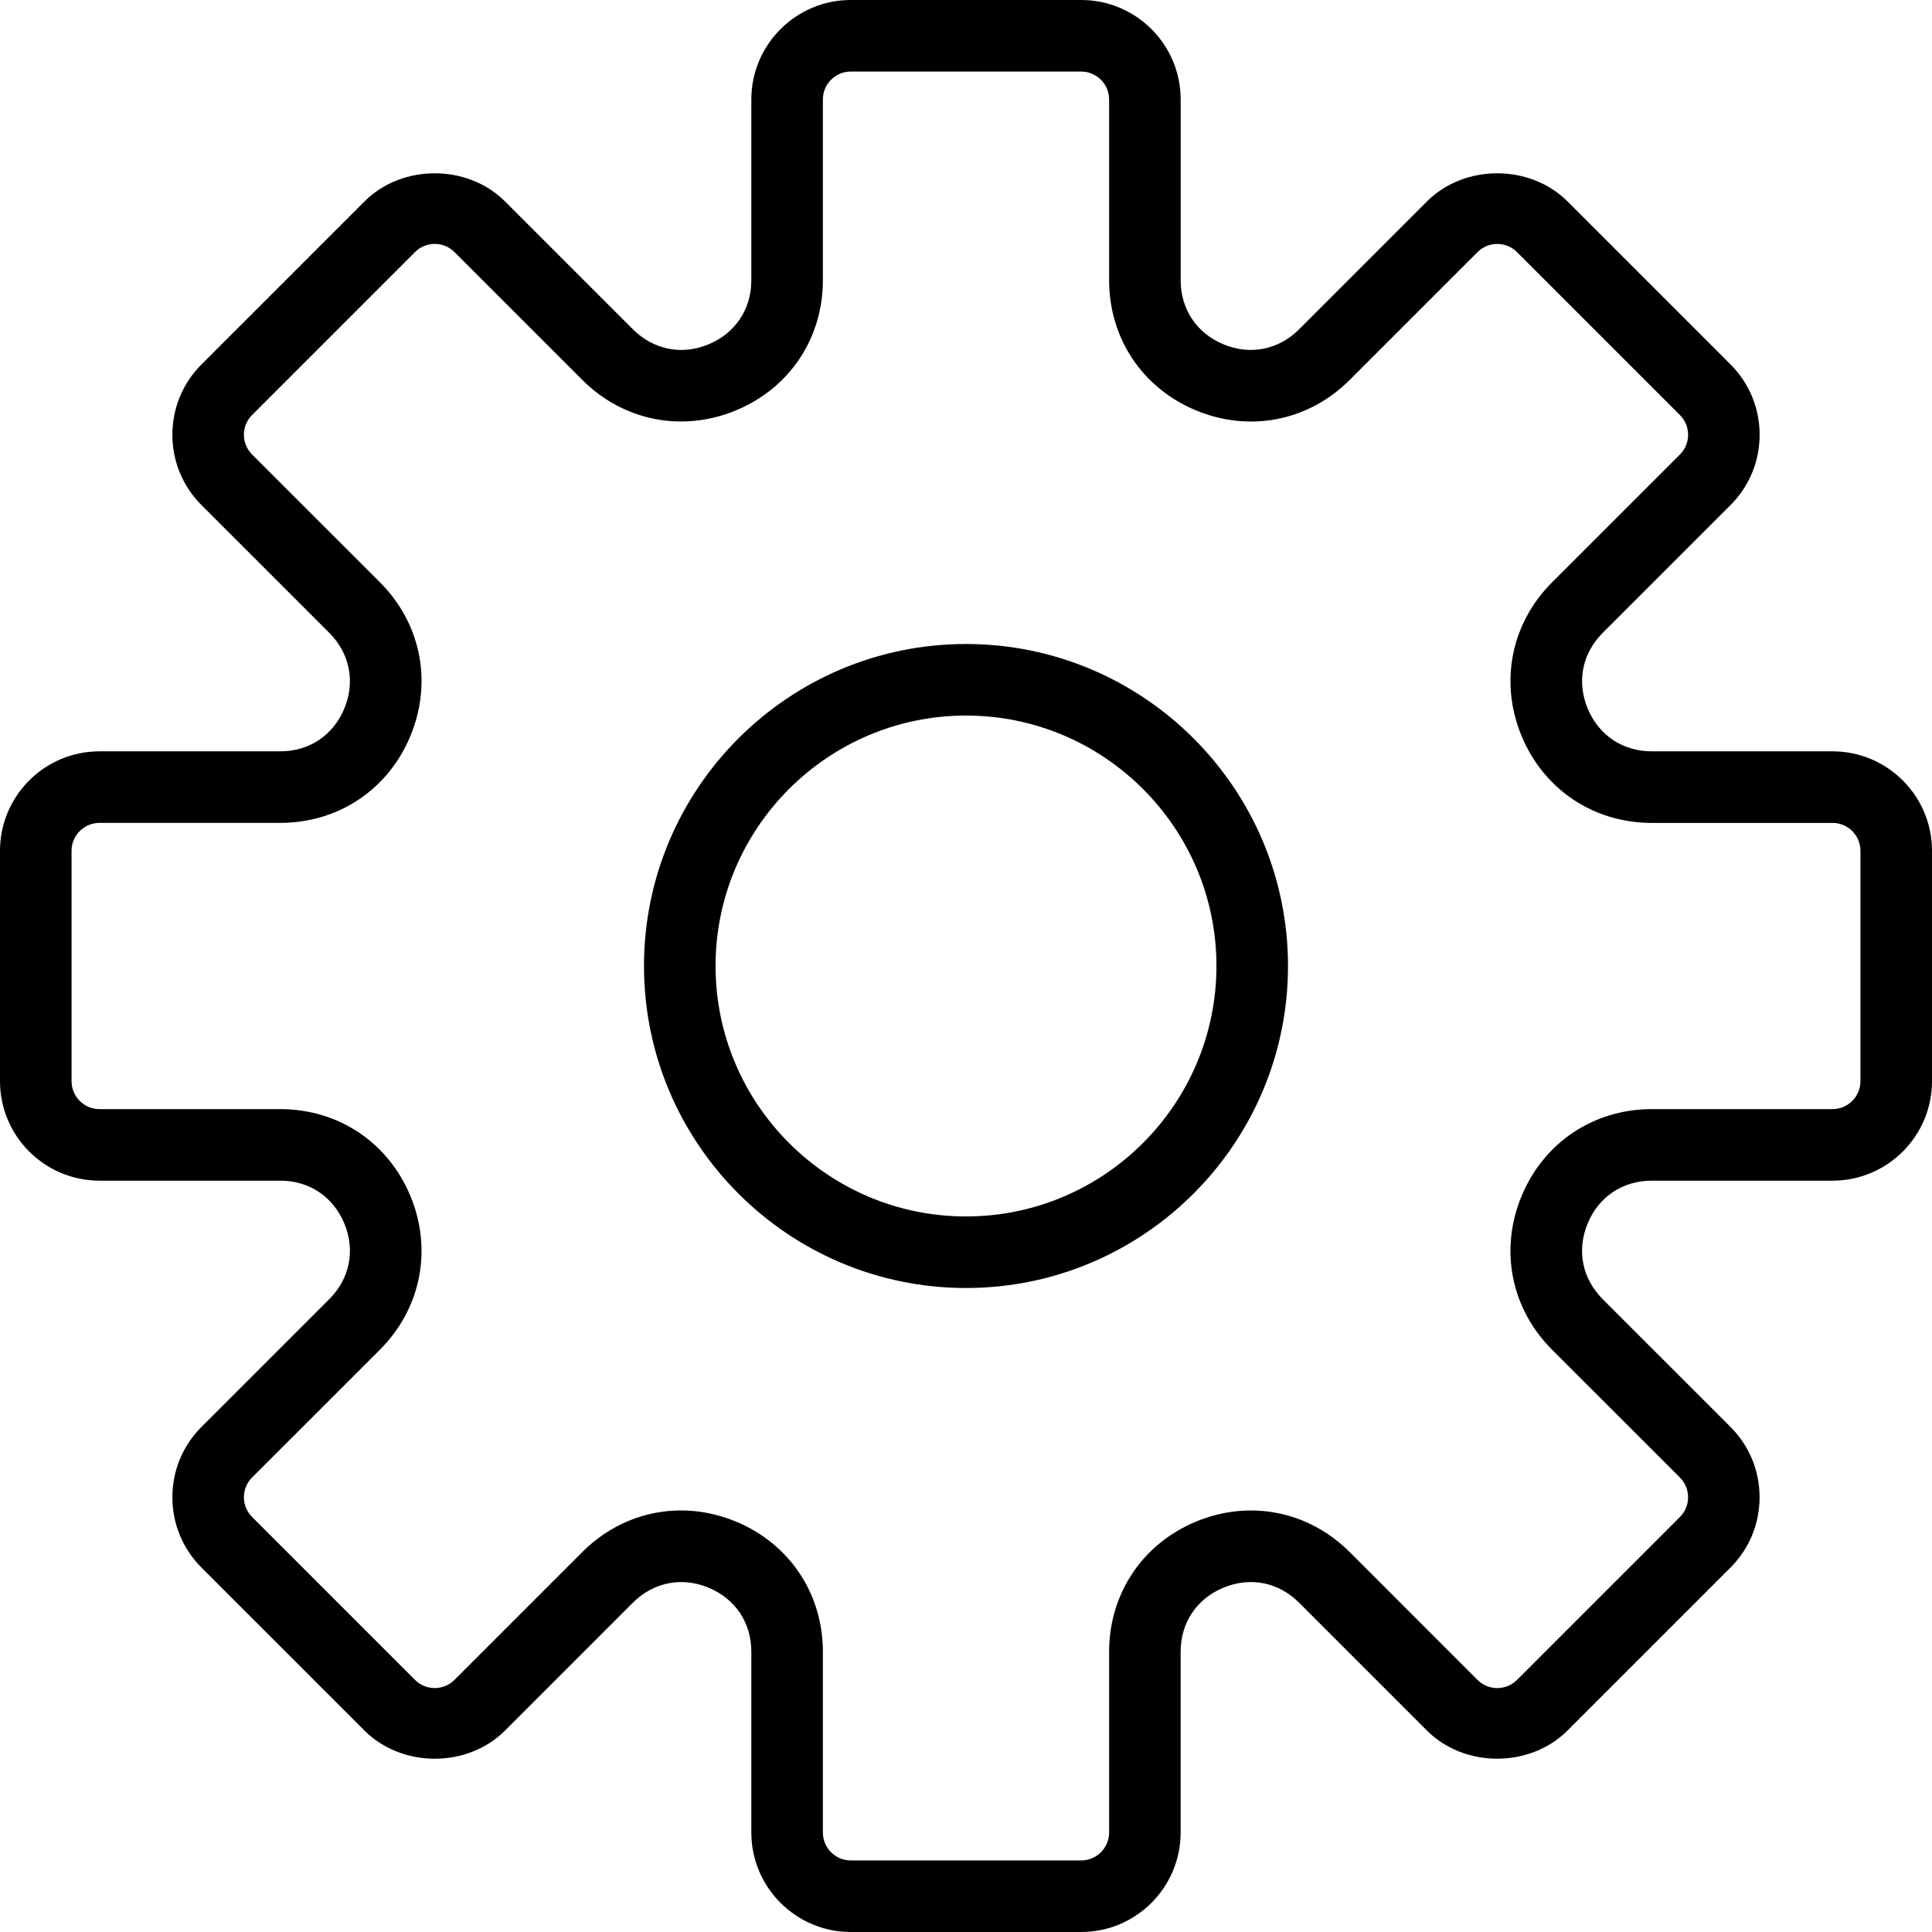
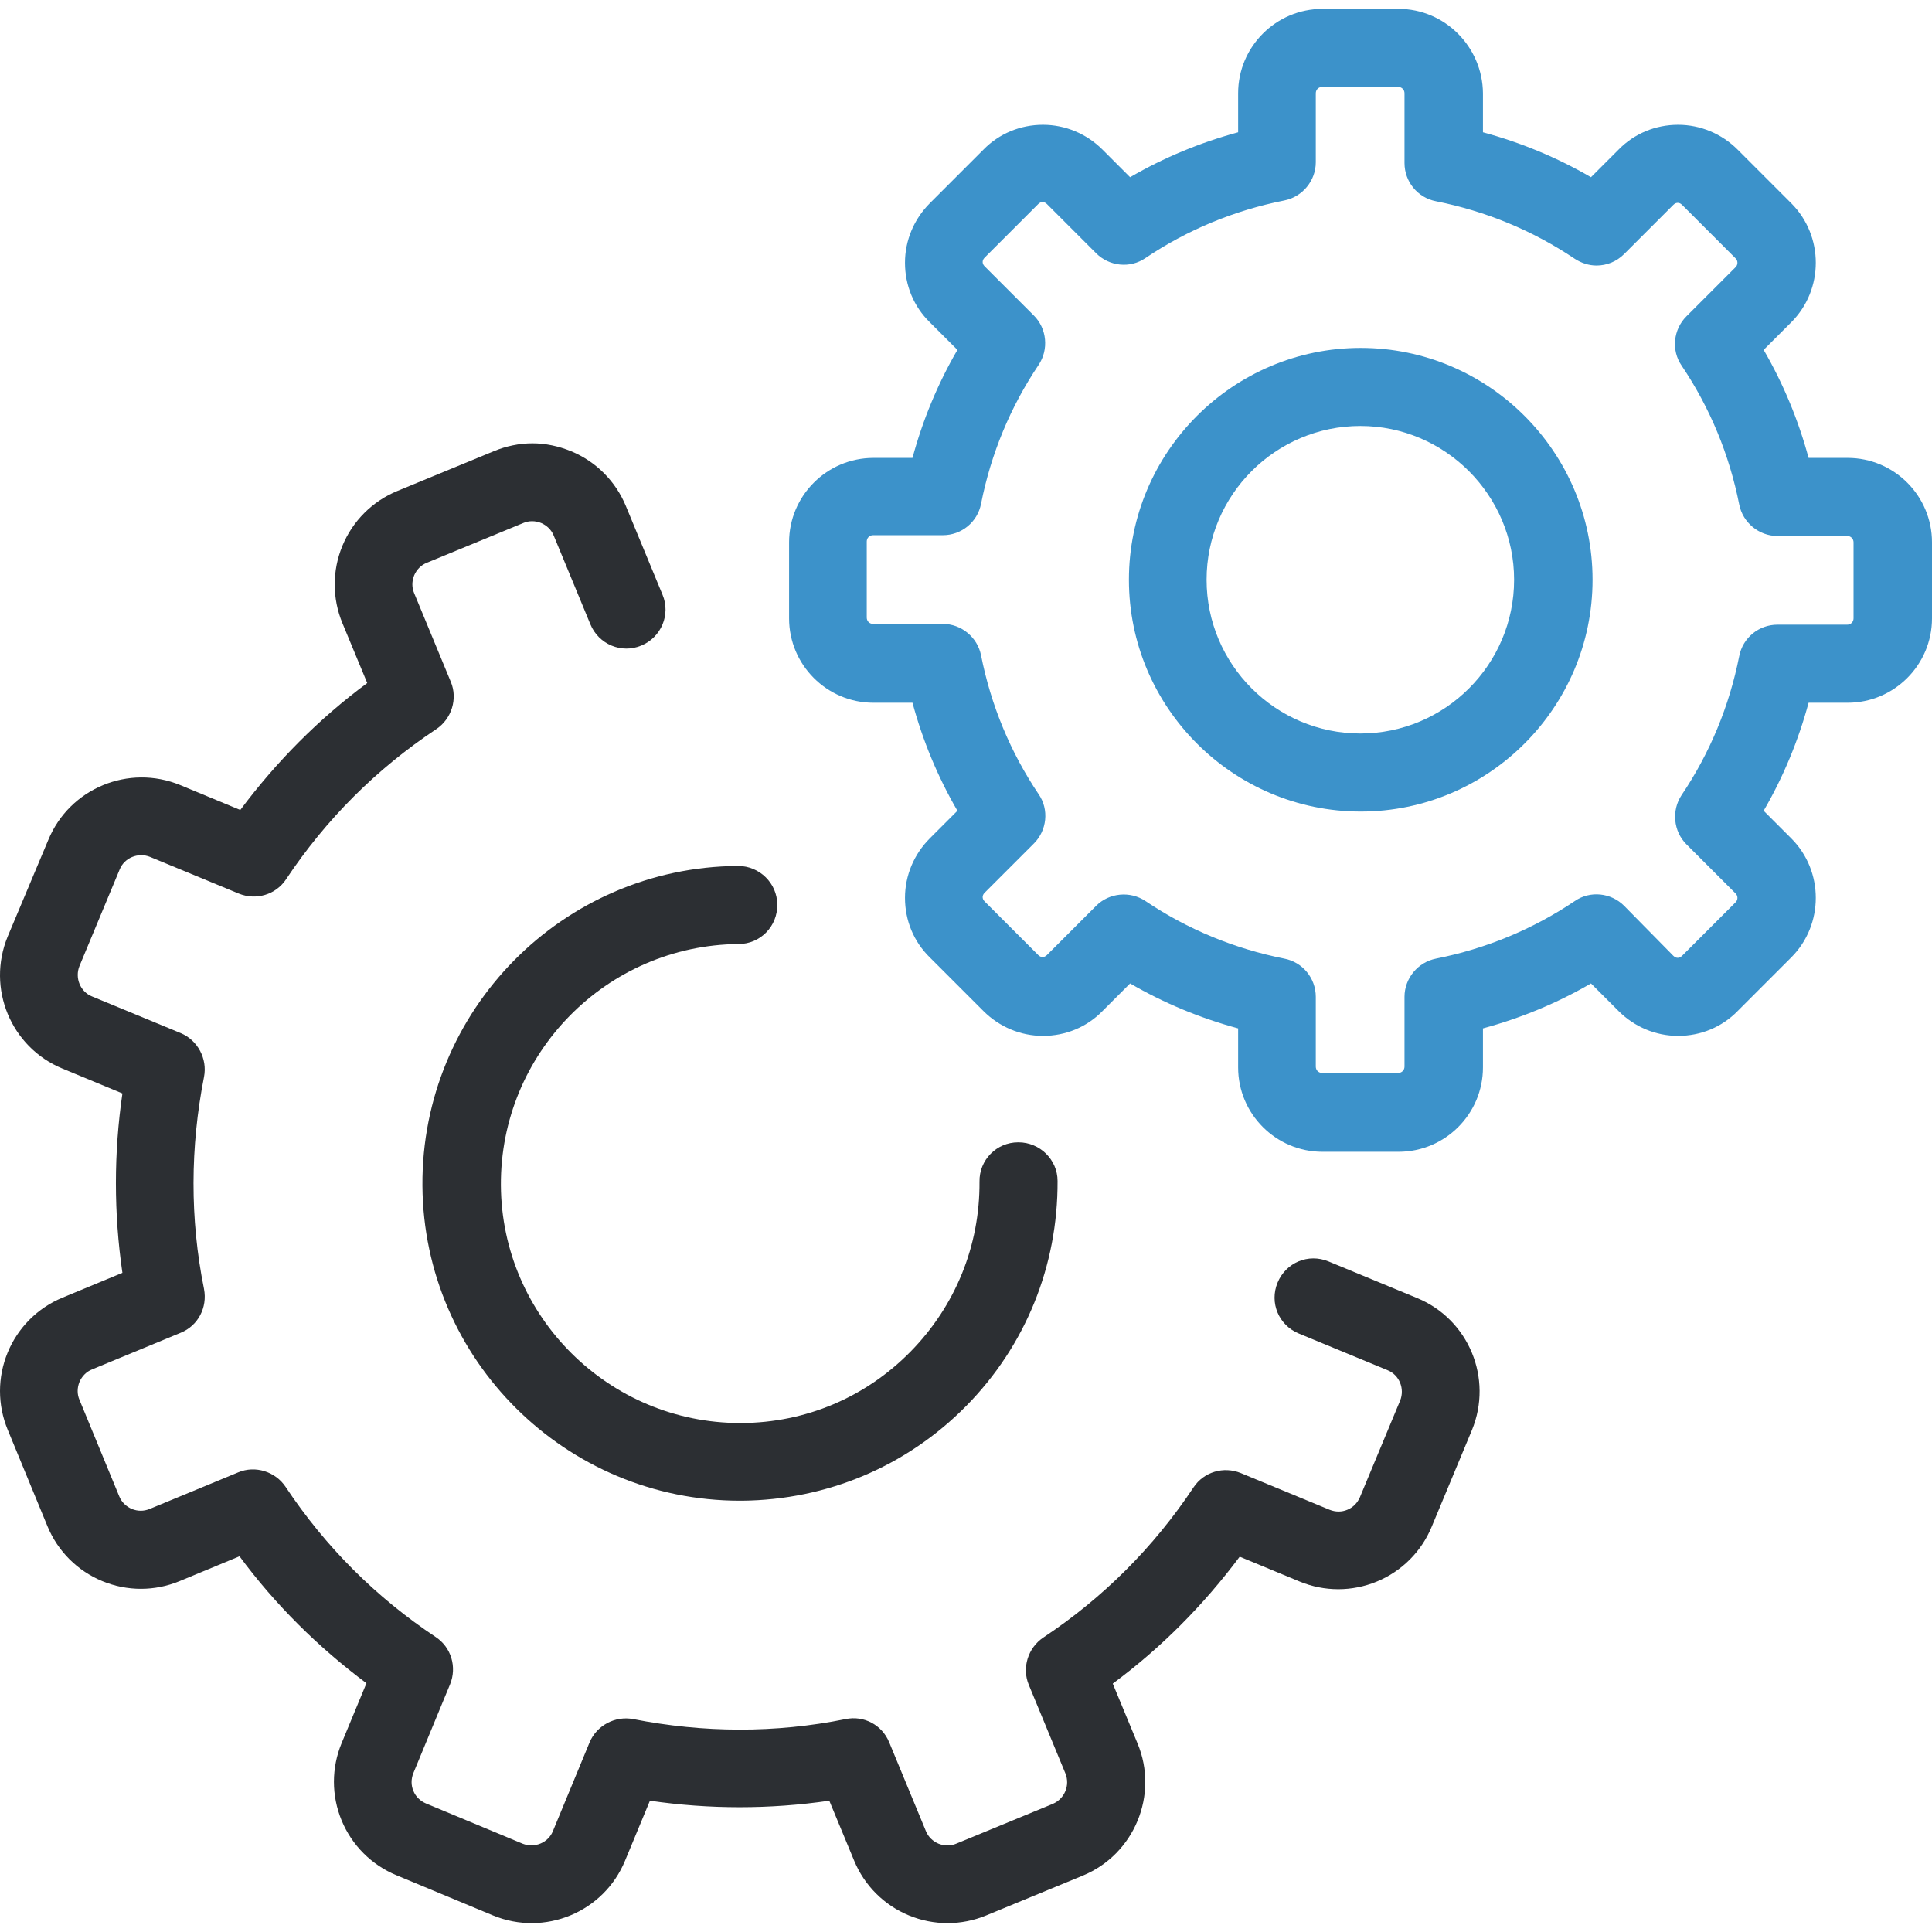
- <svg xmlns="http://www.w3.org/2000/svg" version="1.1" id="Capa_1" x="0px" y="0px" viewBox="0 0 54 54" style="enable-background:new 0 0 54 54;" xml:space="preserve">
+ <svg xmlns="http://www.w3.org/2000/svg" version="1.1" id="Layer_1" x="0px" y="0px" viewBox="0 0 490.05 490.05" style="enable-background:new 0 0 490.05 490.05;" xml:space="preserve">
  <g>
-     <path d="M51.22,21h-5.052c-0.812,0-1.481-0.447-1.792-1.197s-0.153-1.54,0.42-2.114l3.572-3.571   c0.525-0.525,0.814-1.224,0.814-1.966c0-0.743-0.289-1.441-0.814-1.967l-4.553-4.553c-1.05-1.05-2.881-1.052-3.933,0l-3.571,3.571   c-0.574,0.573-1.366,0.733-2.114,0.421C33.447,9.313,33,8.644,33,7.832V2.78C33,1.247,31.753,0,30.22,0H23.78   C22.247,0,21,1.247,21,2.78v5.052c0,0.812-0.447,1.481-1.197,1.792c-0.748,0.313-1.54,0.152-2.114-0.421l-3.571-3.571   c-1.052-1.052-2.883-1.05-3.933,0l-4.553,4.553c-0.525,0.525-0.814,1.224-0.814,1.967c0,0.742,0.289,1.44,0.814,1.966l3.572,3.571   c0.573,0.574,0.73,1.364,0.42,2.114S8.644,21,7.832,21H2.78C1.247,21,0,22.247,0,23.78v6.439C0,31.753,1.247,33,2.78,33h5.052   c0.812,0,1.481,0.447,1.792,1.197s0.153,1.54-0.42,2.114l-3.572,3.571c-0.525,0.525-0.814,1.224-0.814,1.966   c0,0.743,0.289,1.441,0.814,1.967l4.553,4.553c1.051,1.051,2.881,1.053,3.933,0l3.571-3.572c0.574-0.573,1.363-0.731,2.114-0.42   c0.75,0.311,1.197,0.98,1.197,1.792v5.052c0,1.533,1.247,2.78,2.78,2.78h6.439c1.533,0,2.78-1.247,2.78-2.78v-5.052   c0-0.812,0.447-1.481,1.197-1.792c0.751-0.312,1.54-0.153,2.114,0.42l3.571,3.572c1.052,1.052,2.883,1.05,3.933,0l4.553-4.553   c0.525-0.525,0.814-1.224,0.814-1.967c0-0.742-0.289-1.44-0.814-1.966l-3.572-3.571c-0.573-0.574-0.73-1.364-0.42-2.114   S45.356,33,46.168,33h5.052c1.533,0,2.78-1.247,2.78-2.78V23.78C54,22.247,52.753,21,51.22,21z M52,30.22   C52,30.65,51.65,31,51.22,31h-5.052c-1.624,0-3.019,0.932-3.64,2.432c-0.622,1.5-0.295,3.146,0.854,4.294l3.572,3.571   c0.305,0.305,0.305,0.8,0,1.104l-4.553,4.553c-0.304,0.304-0.799,0.306-1.104,0l-3.571-3.572c-1.149-1.149-2.794-1.474-4.294-0.854   c-1.5,0.621-2.432,2.016-2.432,3.64v5.052C31,51.65,30.65,52,30.22,52H23.78C23.35,52,23,51.65,23,51.22v-5.052   c0-1.624-0.932-3.019-2.432-3.64c-0.503-0.209-1.021-0.311-1.533-0.311c-1.014,0-1.997,0.4-2.761,1.164l-3.571,3.572   c-0.306,0.306-0.801,0.304-1.104,0l-4.553-4.553c-0.305-0.305-0.305-0.8,0-1.104l3.572-3.571c1.148-1.148,1.476-2.794,0.854-4.294   C10.851,31.932,9.456,31,7.832,31H2.78C2.35,31,2,30.65,2,30.22V23.78C2,23.35,2.35,23,2.78,23h5.052   c1.624,0,3.019-0.932,3.64-2.432c0.622-1.5,0.295-3.146-0.854-4.294l-3.572-3.571c-0.305-0.305-0.305-0.8,0-1.104l4.553-4.553   c0.304-0.305,0.799-0.305,1.104,0l3.571,3.571c1.147,1.147,2.792,1.476,4.294,0.854C22.068,10.851,23,9.456,23,7.832V2.78   C23,2.35,23.35,2,23.78,2h6.439C30.65,2,31,2.35,31,2.78v5.052c0,1.624,0.932,3.019,2.432,3.64   c1.502,0.622,3.146,0.294,4.294-0.854l3.571-3.571c0.306-0.305,0.801-0.305,1.104,0l4.553,4.553c0.305,0.305,0.305,0.8,0,1.104   l-3.572,3.571c-1.148,1.148-1.476,2.794-0.854,4.294c0.621,1.5,2.016,2.432,3.64,2.432h5.052C51.65,23,52,23.35,52,23.78V30.22z" />
-     <path d="M27,18c-4.963,0-9,4.037-9,9s4.037,9,9,9s9-4.037,9-9S31.963,18,27,18z M27,34c-3.859,0-7-3.141-7-7s3.141-7,7-7   s7,3.141,7,7S30.859,34,27,34z" />
+     <g>
+       <path style="fill:#2C2F33;" d="M250.15,485.85l24.5-10.1c13.1-5.4,19.3-20.5,13.9-33.5l-6.3-15.2c12.3-9.1,23-19.9,32.2-32.2    l15.2,6.3c6.3,2.6,13.3,2.6,19.6,0c6.3-2.6,11.3-7.6,13.9-13.9l10.2-24.5c5.4-13.1-0.8-28.1-13.9-33.5l-22.5-9.3    c-5.1-2.1-10.8,0.3-12.9,5.4s0.3,10.8,5.4,12.9l22.5,9.3c3,1.2,4.4,4.7,3.2,7.7l-10.2,24.5c-0.6,1.4-1.7,2.6-3.2,3.2    c-1.4,0.6-3,0.6-4.5,0l-22.5-9.3c-4.4-1.8-9.4-0.3-12,3.6c-10.1,15.2-22.9,28-38.1,38.1c-3.9,2.6-5.5,7.7-3.7,12l9.3,22.5    c1.2,3-0.2,6.4-3.2,7.7l-24.5,10.1c-1.4,0.6-3,0.6-4.5,0c-1.4-0.6-2.6-1.7-3.2-3.2l-9.3-22.5c-1.8-4.4-6.4-6.9-11.1-5.9    c-17.8,3.6-36,3.5-53.8,0c-4.6-0.9-9.3,1.6-11.1,5.9l-9.3,22.5c-1.2,3-4.7,4.4-7.7,3.2l-24.5-10.2c-1.4-0.6-2.6-1.7-3.2-3.2    c-0.6-1.4-0.6-3,0-4.5l9.3-22.5c1.8-4.4,0.3-9.4-3.6-12c-15.2-10.1-28-22.9-38.1-38.1c-2.6-3.9-7.7-5.5-12-3.7l-22.5,9.3    c-1.5,0.6-3,0.6-4.5,0c-1.4-0.6-2.6-1.7-3.2-3.2l-10.1-24.5c-0.6-1.4-0.6-3,0-4.5c0.6-1.4,1.7-2.6,3.2-3.2l22.5-9.3    c4.4-1.8,6.8-6.4,5.9-11.1c-3.6-17.8-3.5-36,0-53.8c0.9-4.6-1.6-9.3-5.9-11.1l-22.5-9.3c-3-1.2-4.4-4.7-3.2-7.7l10.2-24.5    c1.2-3,4.7-4.4,7.7-3.2l22.5,9.3c4.4,1.8,9.4,0.3,12-3.6c10.1-15.2,22.9-28,38.1-38.1c3.9-2.6,5.5-7.7,3.7-12l-9.3-22.5    c-0.6-1.4-0.6-3,0-4.5c0.6-1.4,1.7-2.6,3.2-3.2l24.5-10.1c1.4-0.6,3-0.6,4.5,0c1.4,0.6,2.6,1.7,3.2,3.2l9.3,22.5    c2.1,5.1,7.9,7.5,12.9,5.4c5.1-2.1,7.5-7.9,5.4-12.9l-9.3-22.5c-2.6-6.3-7.6-11.3-13.9-13.9c-3.2-1.3-6.5-2-9.8-2s-6.7,0.7-9.8,2    l-24.5,10.1c-6.3,2.6-11.3,7.6-13.9,13.9c-2.6,6.3-2.6,13.3,0,19.6l6.3,15.2c-12.3,9.1-23,19.9-32.2,32.2l-15.2-6.3    c-13.1-5.4-28.1,0.8-33.5,13.9l-10.3,24.5c-5.4,13.1,0.8,28.1,13.9,33.5l15.2,6.3c-2.2,15.1-2.2,30.4,0,45.5l-15.2,6.3    c-6.3,2.6-11.3,7.6-13.9,13.9s-2.6,13.3,0,19.6l10.1,24.5c2.6,6.3,7.6,11.3,13.9,13.9s13.3,2.6,19.6,0l15.2-6.3    c9.1,12.3,19.9,23,32.2,32.2l-6.3,15.2c-2.6,6.3-2.6,13.3,0,19.6c2.6,6.3,7.6,11.3,13.9,13.9l24.5,10.2    c13.1,5.4,28.1-0.8,33.5-13.9l6.3-15.2c15.1,2.2,30.4,2.2,45.5,0l6.3,15.2c2.6,6.3,7.6,11.3,13.9,13.9    C236.85,488.45,243.85,488.45,250.15,485.85z" />
+       <path style="fill:#2C2F33;" d="M107.15,300.75c0.3,44.2,36.4,79.9,80.5,79.9c0.2,0,0.4,0,0.6,0c21.5-0.2,41.7-8.7,56.8-24    c15.1-15.3,23.3-35.6,23.2-57.1c0-5.4-4.5-9.8-9.9-9.8h-0.1c-5.5,0-9.9,4.5-9.8,10c0.1,16.2-6.1,31.5-17.5,43.1    s-26.6,18-42.8,18.1c-0.1,0-0.3,0-0.4,0c-33.3,0-60.5-27-60.7-60.3c-0.2-33.5,26.8-60.9,60.3-61.2c5.5,0,9.9-4.5,9.8-10    c0-5.4-4.5-9.8-9.9-9.8c0,0,0,0-0.1,0C142.65,219.95,106.85,256.35,107.15,300.75z" />
+       <path style="fill:#3C92CA;" d="M354.75,2.25h-19.3c-11.8,0-21.4,9.6-21.4,21.4v9.9c-9.6,2.6-18.8,6.4-27.4,11.4l-7-7    c-4-4-9.4-6.3-15.1-6.3s-11.1,2.2-15.1,6.3l-13.6,13.6c-4,4-6.3,9.4-6.3,15.1s2.2,11.1,6.3,15.1l7,7c-5,8.6-8.8,17.8-11.4,27.4    h-9.9c-11.8,0-21.4,9.6-21.4,21.4v19.3c0,11.8,9.6,21.4,21.4,21.4h9.9c2.6,9.6,6.4,18.8,11.4,27.4l-7,7c-4,4-6.3,9.4-6.3,15.1    s2.2,11.1,6.3,15.1l13.6,13.6c4,4,9.4,6.3,15.1,6.3s11.1-2.2,15.1-6.3l7-7c8.6,5,17.8,8.8,27.4,11.4v9.9    c0,11.8,9.6,21.4,21.4,21.4h19.3c11.8,0,21.4-9.6,21.4-21.4v-9.9c9.6-2.6,18.8-6.4,27.4-11.4l7,7c4,4,9.4,6.3,15.1,6.3    s11.1-2.2,15.1-6.3l13.6-13.6c8.3-8.3,8.3-21.9,0-30.2l-7-7c5-8.6,8.8-17.8,11.4-27.4h9.9c11.8,0,21.4-9.6,21.4-21.4v-19.3    c0-11.8-9.6-21.4-21.4-21.4h-9.9c-2.6-9.6-6.4-18.8-11.4-27.4l7-7c8.3-8.3,8.3-21.9,0-30.2l-13.6-13.6c-4-4-9.4-6.3-15.1-6.3    s-11.1,2.2-15.1,6.3l-7,7c-8.6-5-17.8-8.8-27.4-11.4v-9.9C376.05,11.85,366.45,2.25,354.75,2.25z M399.45,65.65    c1.7,1.1,3.6,1.7,5.5,1.7c2.6,0,5.1-1,7-2.9l12.5-12.5c0.4-0.4,0.8-0.5,1.1-0.5s0.7,0.1,1.1,0.5l13.6,13.6c0.6,0.6,0.6,1.6,0,2.2    l-12.5,12.5c-3.3,3.3-3.9,8.6-1.2,12.5c7.2,10.7,12.1,22.6,14.6,35.2c0.9,4.6,5,8,9.7,8h17.7c0.9,0,1.6,0.7,1.6,1.6v19.3    c0,0.9-0.7,1.6-1.6,1.6h-17.7c-4.7,0-8.8,3.3-9.7,8c-2.5,12.6-7.4,24.5-14.6,35.2c-2.6,3.9-2.1,9.2,1.2,12.5l12.5,12.5    c0.6,0.6,0.6,1.6,0,2.2l-13.6,13.6c-0.4,0.4-0.8,0.5-1.1,0.5s-0.7-0.1-1.1-0.5l-12.5-12.7c-3.3-3.3-8.6-3.9-12.5-1.2    c-10.7,7.2-22.6,12.1-35.2,14.6c-4.6,0.9-8,5-8,9.7v17.7c0,0.9-0.7,1.6-1.6,1.6h-19.3c-0.9,0-1.6-0.7-1.6-1.6v-17.7    c0-4.7-3.3-8.8-8-9.7c-12.6-2.5-24.5-7.4-35.2-14.6c-3.9-2.6-9.2-2.1-12.5,1.2l-12.5,12.5c-0.4,0.4-0.8,0.5-1.1,0.5    s-0.7-0.1-1.1-0.5l-13.6-13.6c-0.4-0.4-0.5-0.8-0.5-1.1s0.1-0.7,0.5-1.1l12.5-12.5c3.3-3.3,3.9-8.6,1.2-12.5    c-7.2-10.7-12.1-22.6-14.6-35.2c-0.9-4.6-5-8-9.7-8h-17.7c-0.9,0-1.6-0.7-1.6-1.6v-19.3c0-0.9,0.7-1.6,1.6-1.6h17.7    c4.7,0,8.8-3.3,9.7-8c2.5-12.6,7.4-24.5,14.6-35.2c2.6-3.9,2.1-9.2-1.2-12.5l-12.5-12.5c-0.4-0.4-0.5-0.8-0.5-1.1s0.1-0.7,0.5-1.1    l13.6-13.6c0.4-0.4,0.8-0.5,1.1-0.5s0.7,0.1,1.1,0.5l12.5,12.5c3.3,3.3,8.6,3.9,12.5,1.2c10.7-7.2,22.6-12.1,35.2-14.6    c4.6-0.9,8-5,8-9.7v-17.5c0-0.9,0.7-1.6,1.6-1.6h19.3c0.9,0,1.6,0.7,1.6,1.6v17.7c0,4.7,3.3,8.8,8,9.7    C376.85,53.55,388.75,58.45,399.45,65.65z" />
+       <path style="fill:#3C92CA;" d="M286.35,147.05c0,32.4,26.4,58.8,58.8,58.8s58.8-26.4,58.8-58.8s-26.4-58.8-58.8-58.8    S286.35,114.65,286.35,147.05z M384.05,147.05c0,21.5-17.5,39-39,39s-39-17.5-39-39s17.5-39,39-39S384.05,125.65,384.05,147.05z" />
+     </g>
  </g>
</svg>
